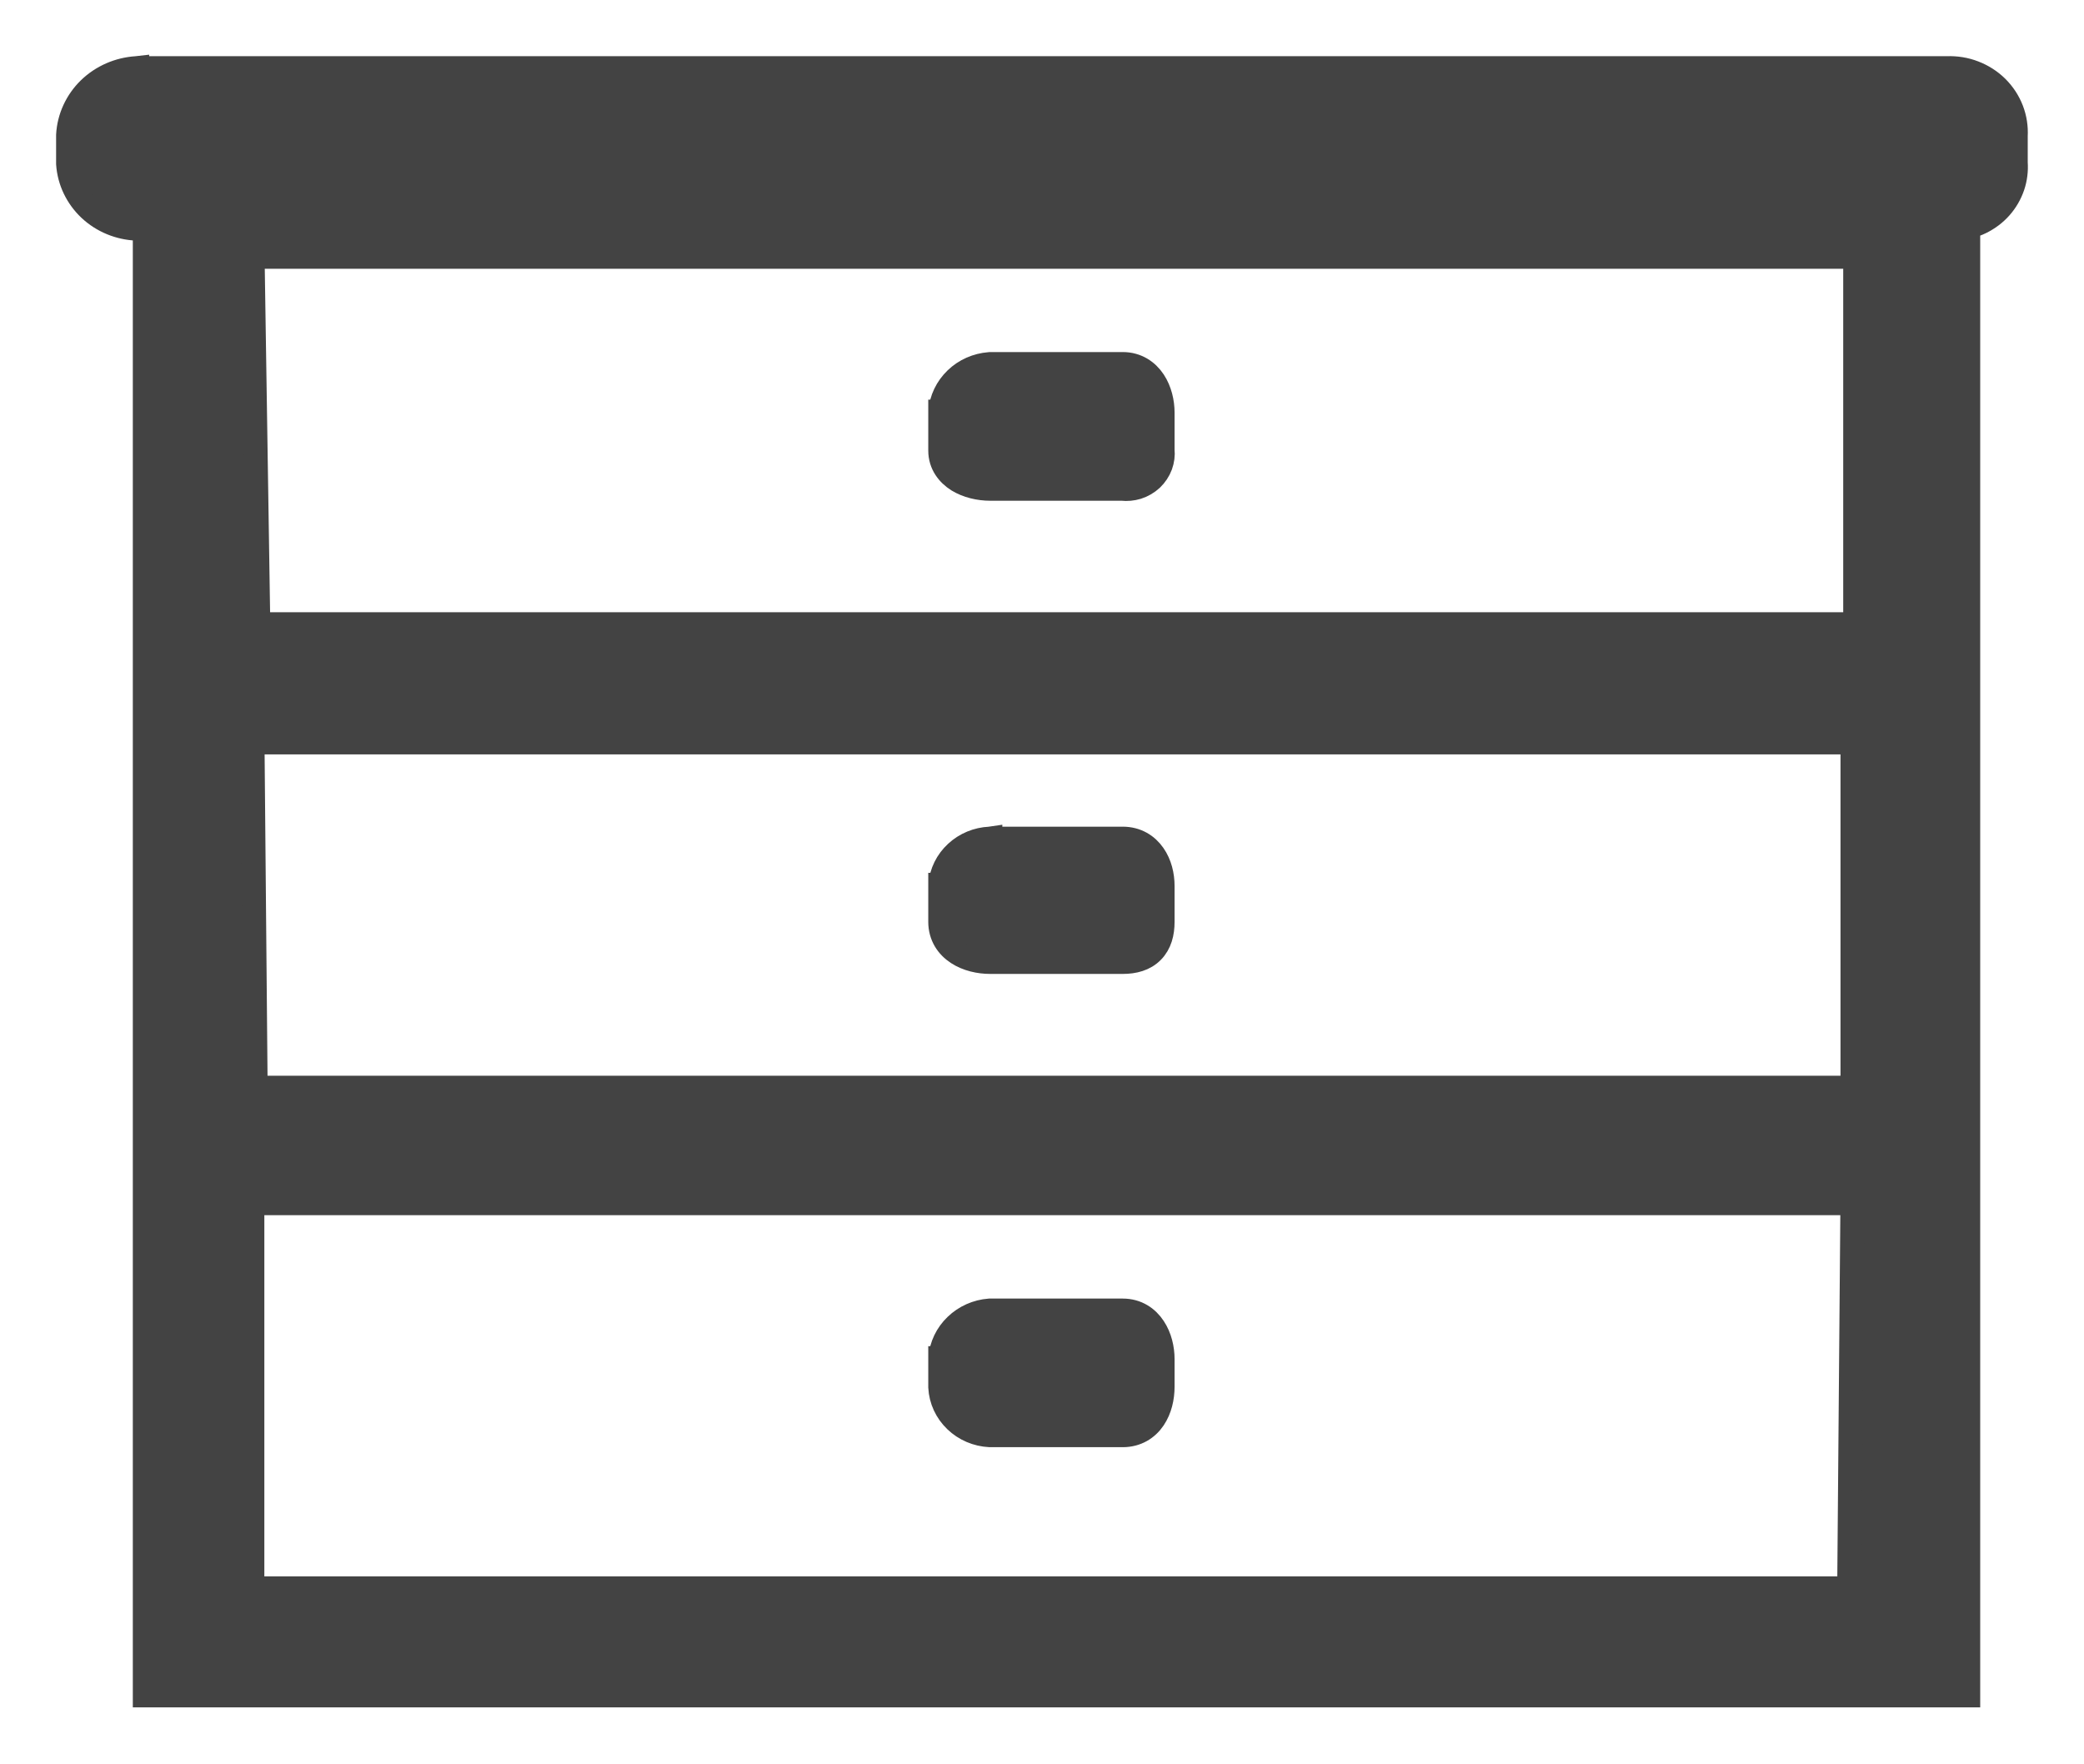
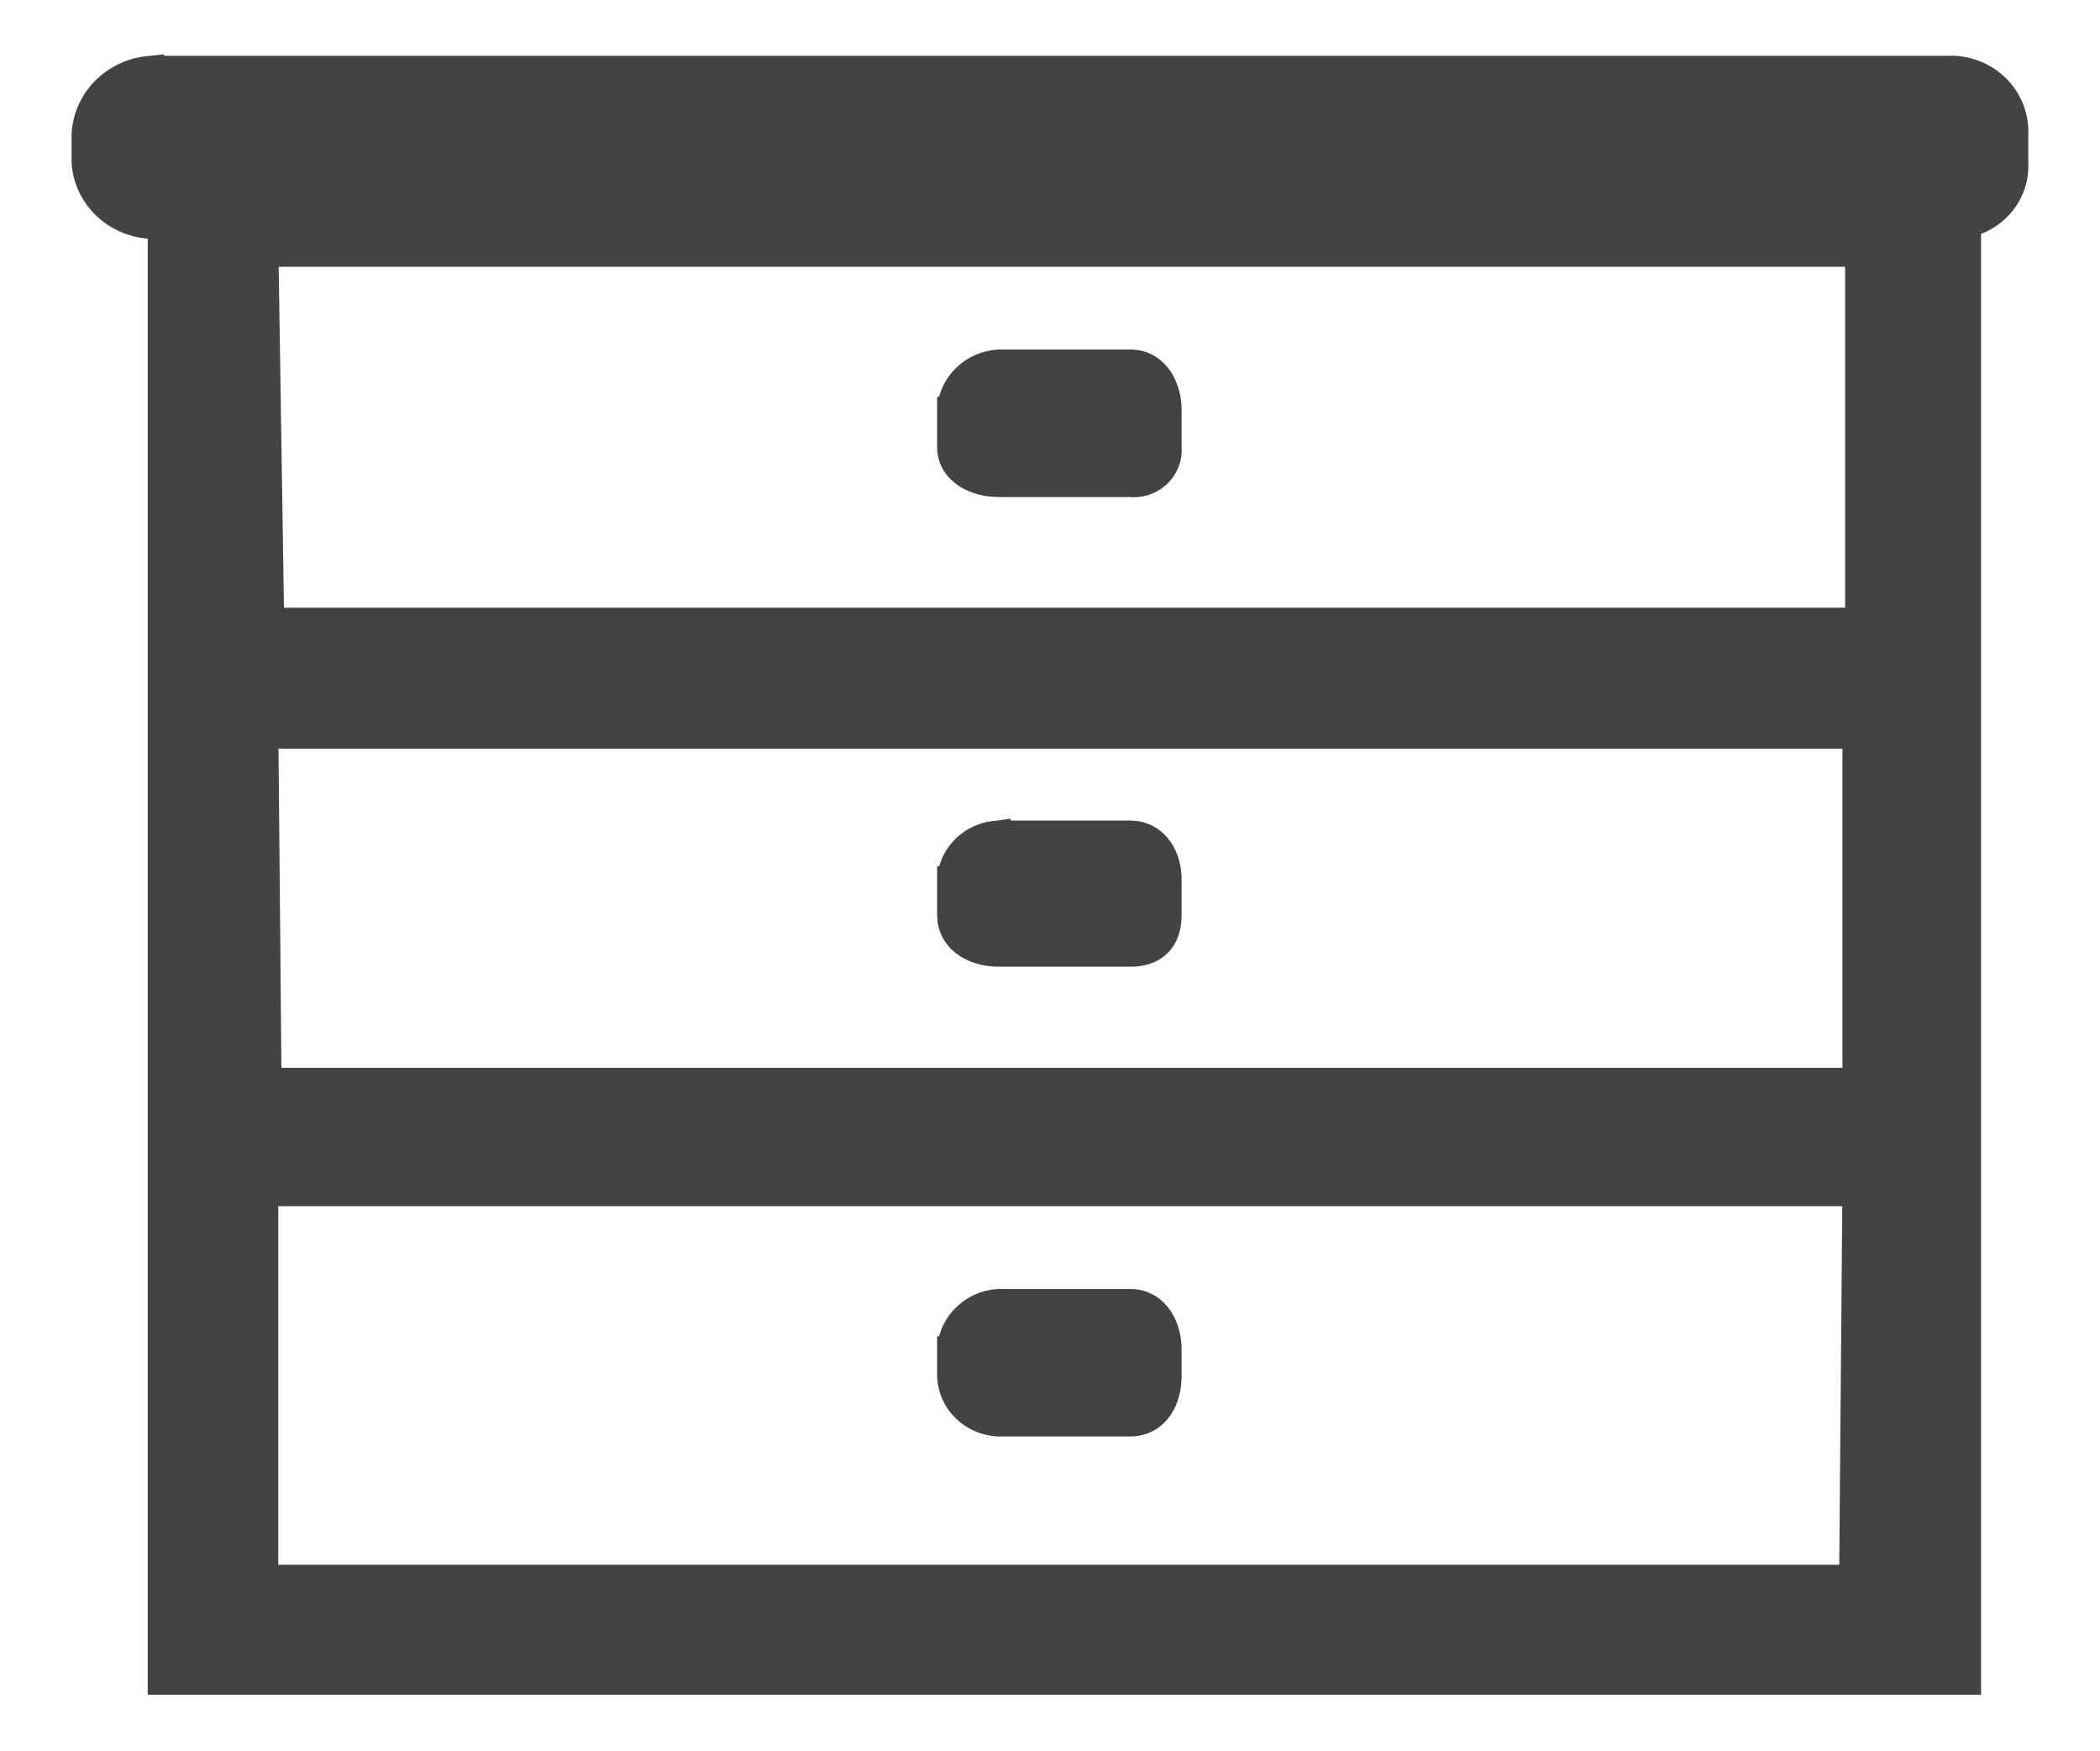
- <svg xmlns="http://www.w3.org/2000/svg" width="26" height="22" viewBox="0 0 26 22" fill="none">
+ <svg xmlns="http://www.w3.org/2000/svg" width="24" height="20" viewBox="0 0 26 22" fill="none">
  <path d="M24.405 21.15H24.555V21V2.83C24.61 2.816 24.663 2.797 24.714 2.772C24.807 2.726 24.89 2.664 24.958 2.587C25.026 2.51 25.078 2.42 25.111 2.323C25.143 2.228 25.155 2.128 25.148 2.029V1.697C25.154 1.586 25.137 1.475 25.097 1.371C25.056 1.265 24.993 1.169 24.912 1.089C24.831 1.009 24.733 0.947 24.626 0.906C24.52 0.865 24.406 0.847 24.292 0.851H1.711V0.85L1.702 0.851C1.481 0.865 1.272 0.956 1.114 1.109C0.957 1.262 0.862 1.467 0.85 1.684L0.85 1.684V1.693V2.035H0.85L0.85 2.045C0.865 2.26 0.962 2.46 1.12 2.609C1.278 2.757 1.487 2.843 1.705 2.852L1.705 2.852H1.711H1.807V21V21.15H1.957H24.405ZM12.355 16.35V16.35L12.344 16.35C12.187 16.362 12.039 16.428 11.927 16.536C11.814 16.644 11.744 16.789 11.732 16.944L11.731 16.944V16.956V17.298H11.731L11.731 17.306C11.739 17.464 11.808 17.612 11.923 17.722C12.037 17.832 12.189 17.896 12.348 17.904L12.348 17.904H12.355H14.007C14.179 17.904 14.311 17.821 14.393 17.699C14.472 17.582 14.504 17.437 14.504 17.298V16.956C14.504 16.824 14.471 16.679 14.394 16.563C14.314 16.441 14.184 16.35 14.007 16.35H12.355ZM11.732 11.039L11.731 11.039V11.052V11.5C11.731 11.677 11.823 11.809 11.947 11.889C12.067 11.967 12.216 12 12.355 12H14.007C14.147 12 14.28 11.967 14.376 11.869C14.472 11.772 14.504 11.639 14.504 11.5V11.052C14.504 10.92 14.471 10.778 14.392 10.665C14.31 10.546 14.179 10.463 14.007 10.463H12.389H12.355V10.462L12.348 10.463C12.193 10.47 12.044 10.531 11.93 10.637C11.816 10.742 11.745 10.885 11.732 11.039ZM11.732 5.136L11.731 5.136V5.149V5.621C11.731 5.792 11.83 5.916 11.95 5.991C12.068 6.063 12.216 6.097 12.355 6.097H13.997C14.062 6.104 14.127 6.098 14.19 6.079C14.256 6.058 14.316 6.023 14.367 5.976C14.417 5.928 14.456 5.87 14.48 5.805C14.502 5.743 14.511 5.678 14.504 5.612V5.149C14.504 5.017 14.471 4.872 14.394 4.755C14.314 4.634 14.184 4.542 14.007 4.542H12.389H12.355V4.542L12.344 4.543C12.187 4.555 12.039 4.62 11.927 4.728C11.814 4.837 11.744 4.981 11.732 5.136ZM23.112 13.57H3.189L3.15 9.261H23.112V13.57ZM3.148 15.01H23.111L23.071 19.816H3.148V15.01ZM3.222 7.788L3.151 3.203H23.146V7.788H3.222Z" fill="#434343" stroke="#434343" stroke-width="0.3" />
</svg>
